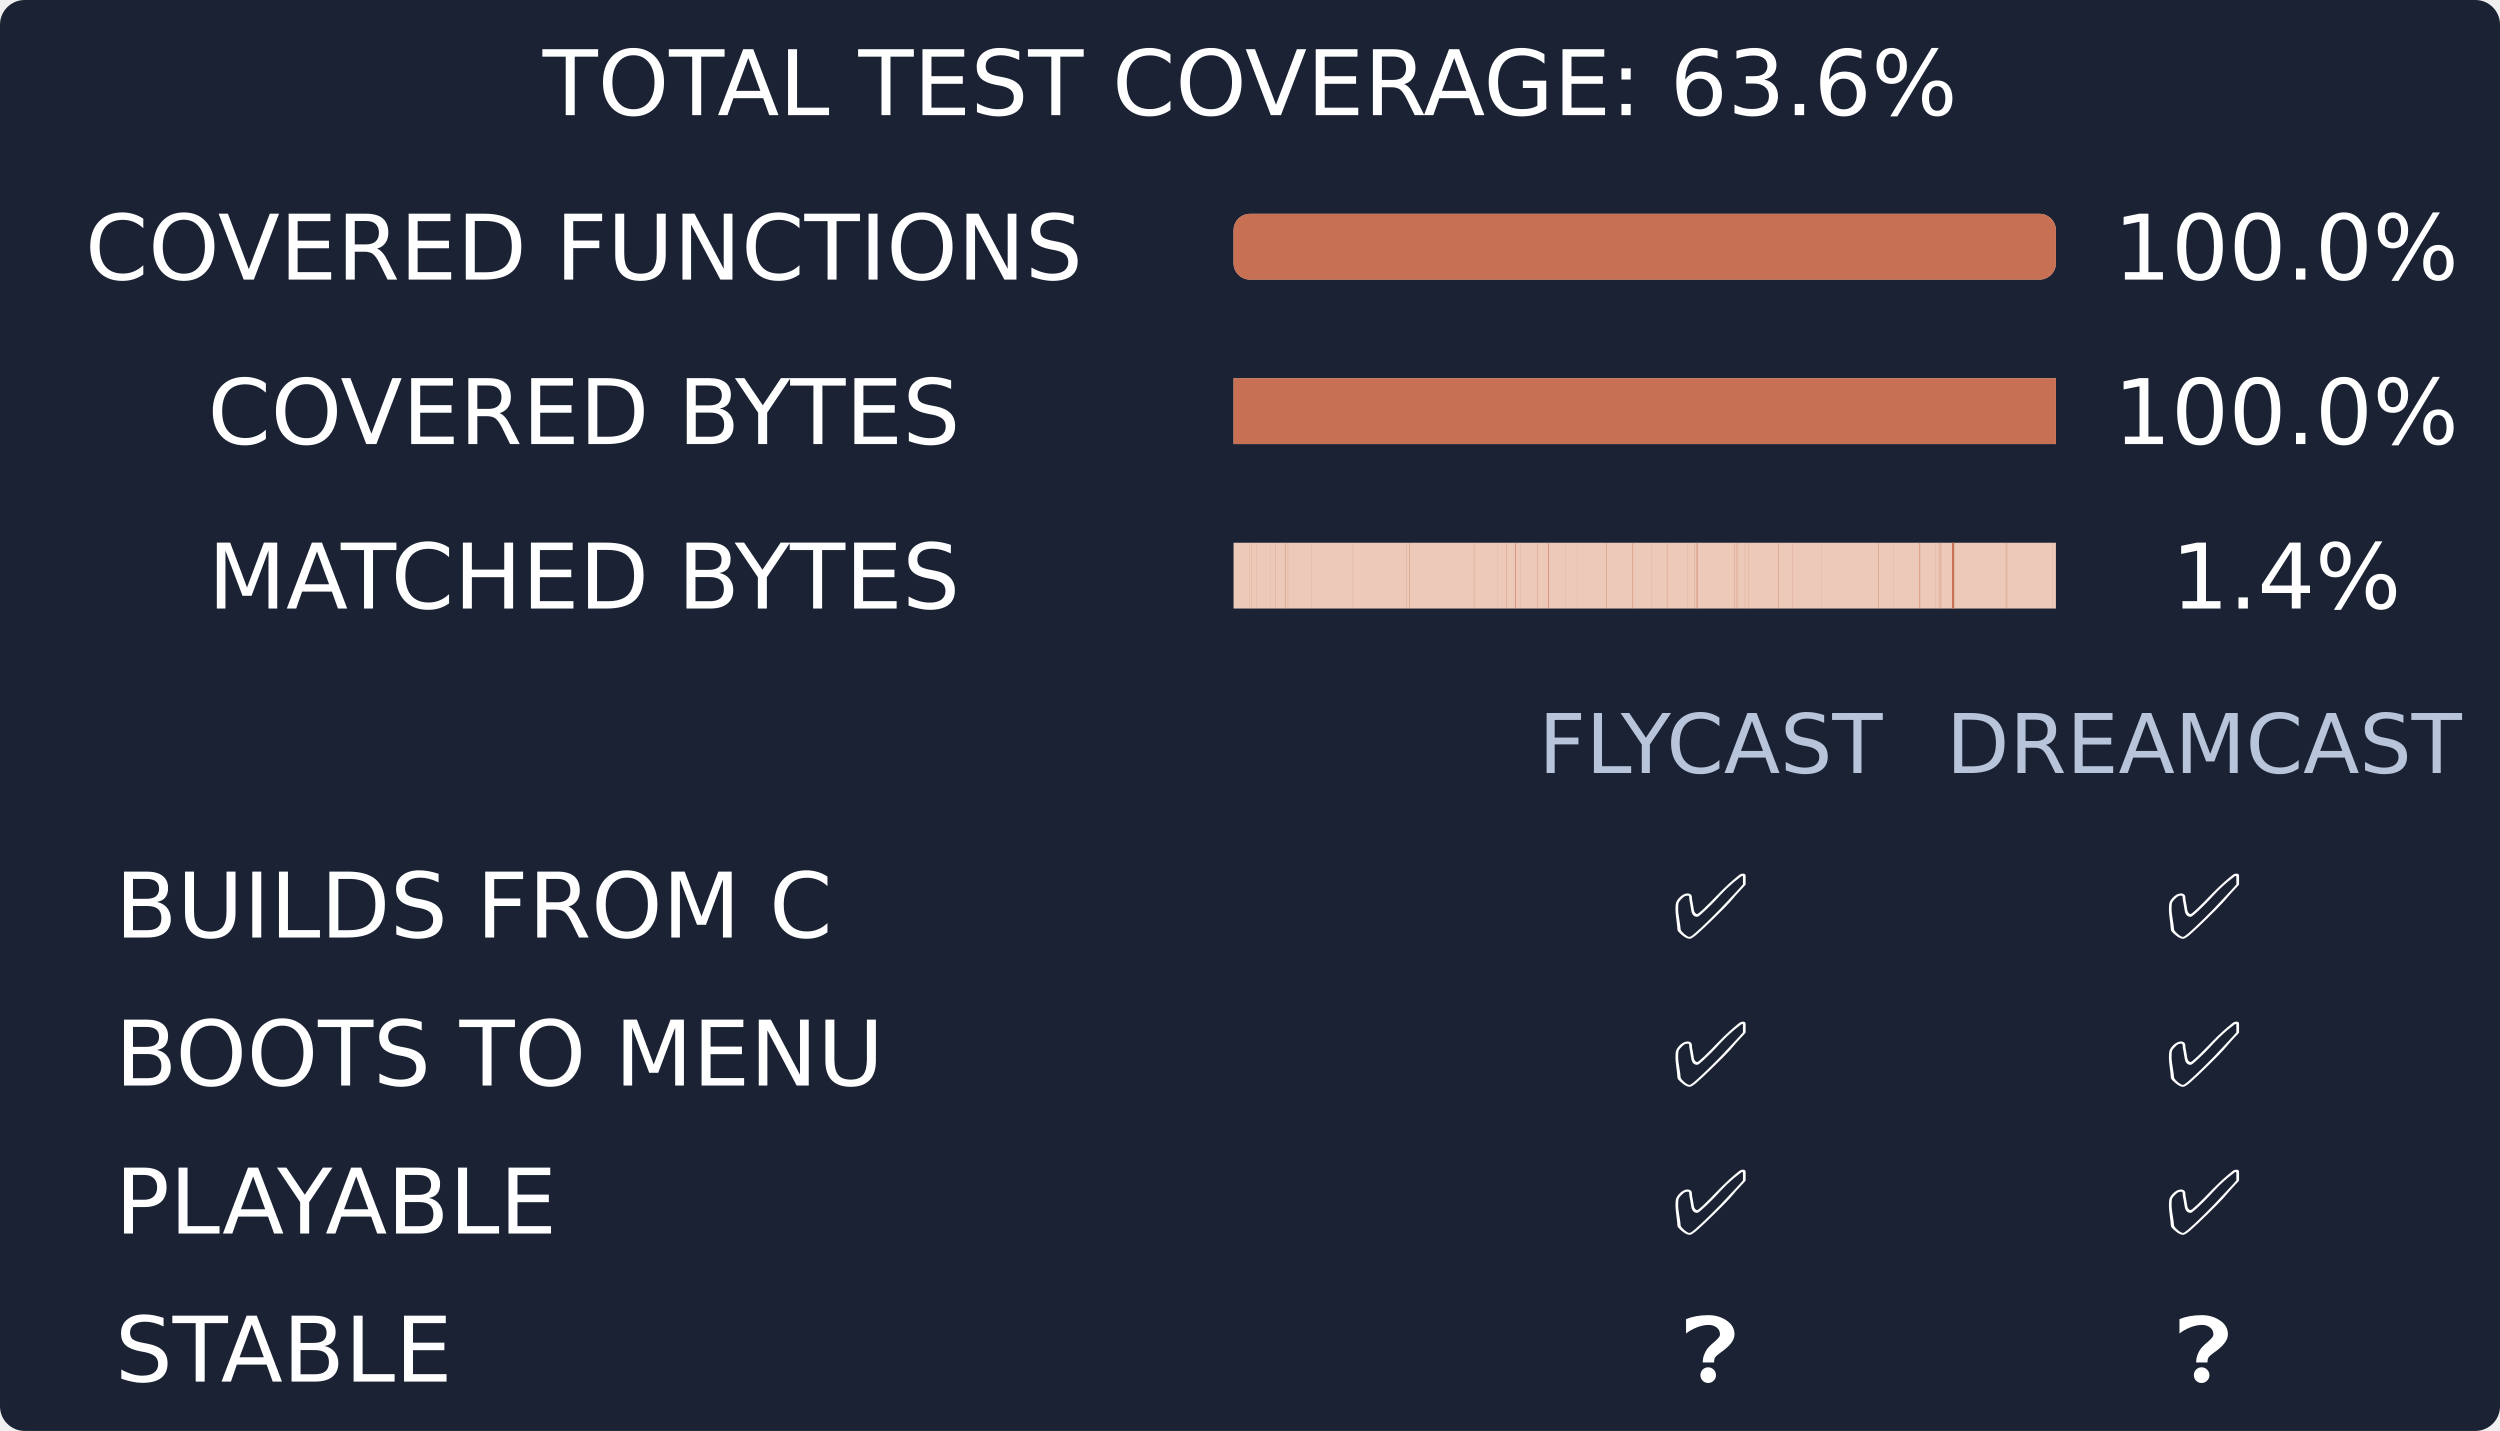
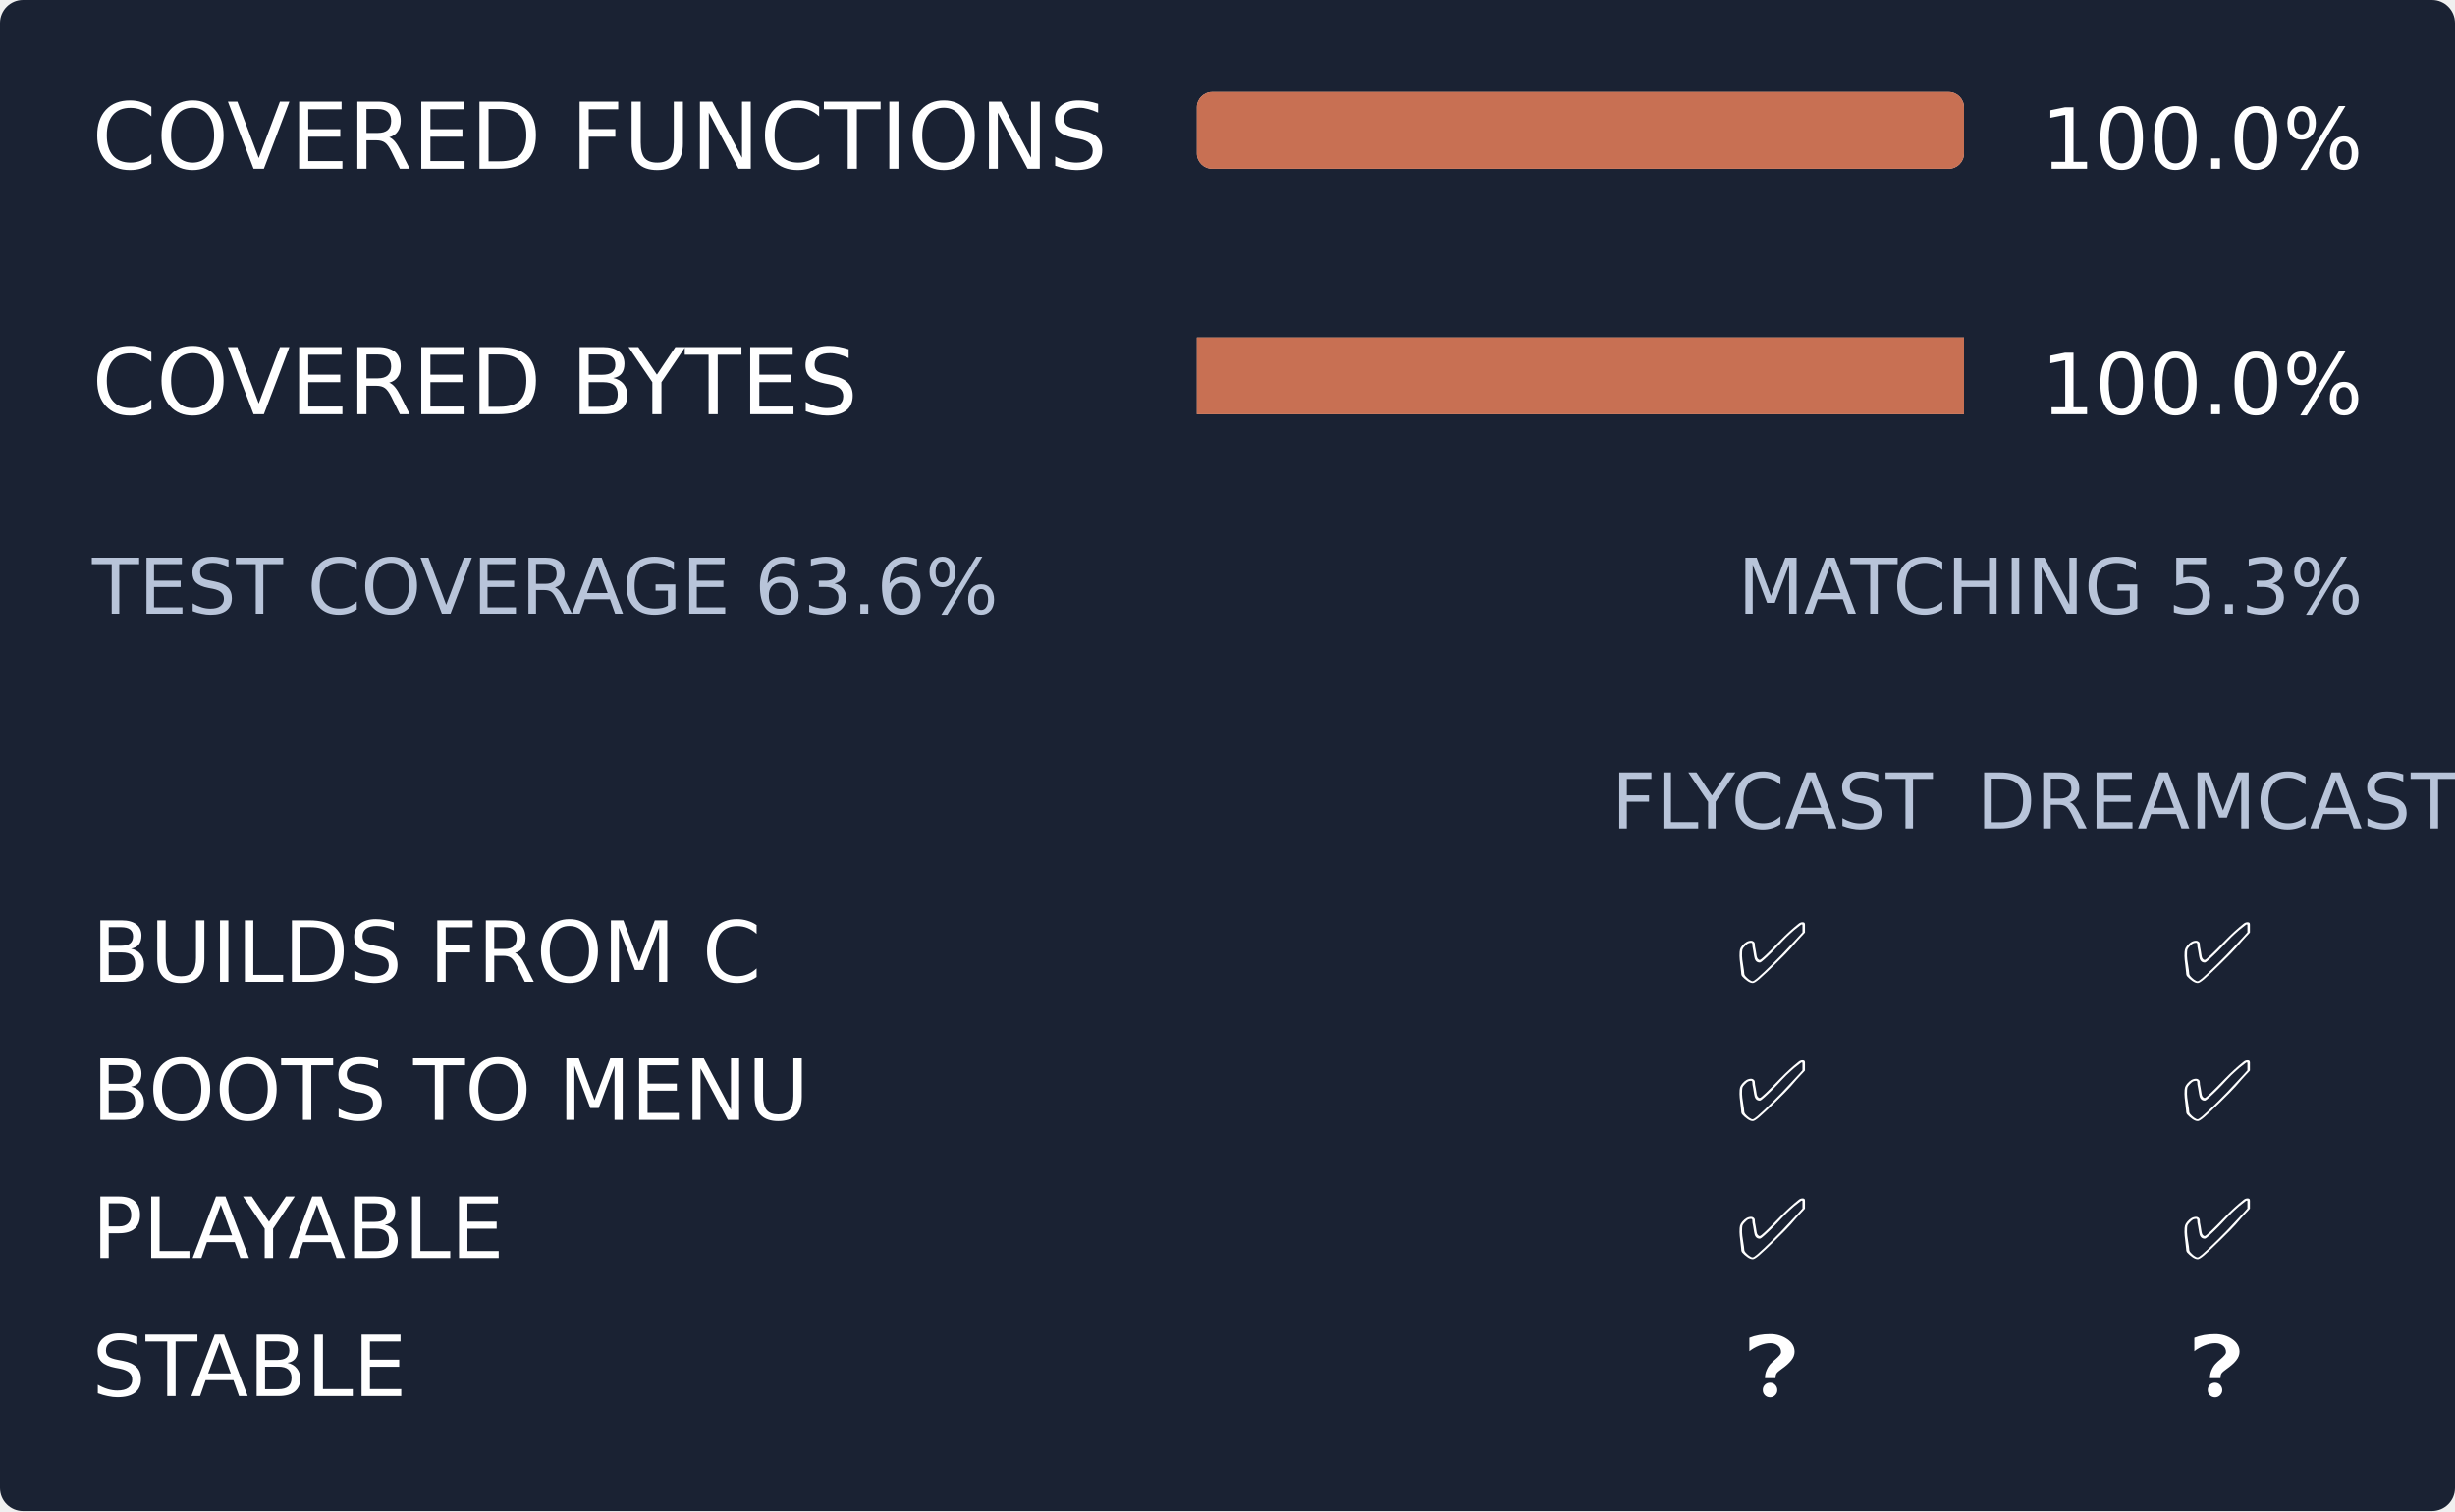
- <svg xmlns="http://www.w3.org/2000/svg" width="304" height="174" role="img" aria-label="decomp: 100.0% of functions, 100.0% of code bytes done (1.4% byte-matched); the total test coverage over all of them is 63.6%">
+ <svg xmlns="http://www.w3.org/2000/svg" width="320" height="197" role="img" aria-label="decomp: 100.0% of functions, 100.0% of code bytes covered; test coverage 63.6%, matching 5.3%">
  <clipPath id="r">
-     <rect width="304" height="174" rx="3" />
+     <rect width="320" height="197" rx="3" />
  </clipPath>
  <g clip-path="url(#r)">
-     <rect width="304" height="174" fill="#1a2233" />
-     <rect x="150" y="26" width="100" height="8" rx="2" fill="#ecc9b9" />
-     <rect x="150" y="26" width="100" height="8" rx="2" fill="#c87053" />
-     <rect x="150" y="46" width="100" height="8" fill="#ecc9b9" />
-     <rect x="150" y="46" width="100" height="8" fill="#c87053" />
-     <rect x="150" y="66" width="100" height="8" fill="#ecc9b9" />
-     <rect x="150.01" y="66" width="0.00" height="8" fill="#c87053" />
-     <rect x="150.82" y="66" width="0.00" height="8" fill="#c87053" />
-     <rect x="150.96" y="66" width="0.00" height="8" fill="#c87053" />
-     <rect x="151.89" y="66" width="0.01" height="8" fill="#c87053" />
-     <rect x="152.14" y="66" width="0.01" height="8" fill="#c87053" />
-     <rect x="152.15" y="66" width="0.00" height="8" fill="#c87053" />
-     <rect x="152.23" y="66" width="0.01" height="8" fill="#c87053" />
-     <rect x="152.81" y="66" width="0.01" height="8" fill="#c87053" />
-     <rect x="154.52" y="66" width="0.01" height="8" fill="#c87053" />
-     <rect x="155.14" y="66" width="0.02" height="8" fill="#c87053" />
-     <rect x="156.11" y="66" width="0.00" height="8" fill="#c87053" />
-     <rect x="156.32" y="66" width="0.03" height="8" fill="#c87053" />
-     <rect x="156.36" y="66" width="0.01" height="8" fill="#c87053" />
-     <rect x="156.61" y="66" width="0.02" height="8" fill="#c87053" />
-     <rect x="157.61" y="66" width="0.00" height="8" fill="#c87053" />
-     <rect x="159.42" y="66" width="0.01" height="8" fill="#c87053" />
-     <rect x="162.14" y="66" width="0.00" height="8" fill="#c87053" />
-     <rect x="162.79" y="66" width="0.00" height="8" fill="#c87053" />
-     <rect x="164.51" y="66" width="0.02" height="8" fill="#c87053" />
-     <rect x="171.00" y="66" width="0.02" height="8" fill="#c87053" />
-     <rect x="171.41" y="66" width="0.04" height="8" fill="#c87053" />
-     <rect x="173.92" y="66" width="0.00" height="8" fill="#c87053" />
-     <rect x="177.21" y="66" width="0.00" height="8" fill="#c87053" />
-     <rect x="179.23" y="66" width="0.03" height="8" fill="#c87053" />
-     <rect x="179.46" y="66" width="0.00" height="8" fill="#c87053" />
-     <rect x="179.91" y="66" width="0.00" height="8" fill="#c87053" />
-     <rect x="180.25" y="66" width="0.00" height="8" fill="#c87053" />
-     <rect x="180.70" y="66" width="0.00" height="8" fill="#c87053" />
-     <rect x="182.09" y="66" width="0.01" height="8" fill="#c87053" />
-     <rect x="182.42" y="66" width="0.00" height="8" fill="#c87053" />
-     <rect x="183.13" y="66" width="0.03" height="8" fill="#c87053" />
-     <rect x="183.46" y="66" width="0.00" height="8" fill="#c87053" />
-     <rect x="184.26" y="66" width="0.07" height="8" fill="#c87053" />
-     <rect x="184.91" y="66" width="0.01" height="8" fill="#c87053" />
-     <rect x="186.93" y="66" width="0.03" height="8" fill="#c87053" />
-     <rect x="188.24" y="66" width="0.07" height="8" fill="#c87053" />
-     <rect x="188.56" y="66" width="0.00" height="8" fill="#c87053" />
-     <rect x="190.41" y="66" width="0.01" height="8" fill="#c87053" />
-     <rect x="191.77" y="66" width="0.00" height="8" fill="#c87053" />
-     <rect x="191.80" y="66" width="0.01" height="8" fill="#c87053" />
-     <rect x="195.33" y="66" width="0.04" height="8" fill="#c87053" />
-     <rect x="198.53" y="66" width="0.05" height="8" fill="#c87053" />
-     <rect x="200.78" y="66" width="0.01" height="8" fill="#c87053" />
-     <rect x="202.70" y="66" width="0.03" height="8" fill="#c87053" />
-     <rect x="203.26" y="66" width="0.00" height="8" fill="#c87053" />
-     <rect x="203.58" y="66" width="0.00" height="8" fill="#c87053" />
-     <rect x="203.58" y="66" width="0.00" height="8" fill="#c87053" />
-     <rect x="203.61" y="66" width="0.00" height="8" fill="#c87053" />
-     <rect x="204.29" y="66" width="0.00" height="8" fill="#c87053" />
-     <rect x="204.30" y="66" width="0.00" height="8" fill="#c87053" />
-     <rect x="205.16" y="66" width="0.01" height="8" fill="#c87053" />
-     <rect x="206.08" y="66" width="0.02" height="8" fill="#c87053" />
-     <rect x="206.23" y="66" width="0.03" height="8" fill="#c87053" />
-     <rect x="206.35" y="66" width="0.05" height="8" fill="#c87053" />
-     <rect x="207.18" y="66" width="0.00" height="8" fill="#c87053" />
-     <rect x="207.26" y="66" width="0.00" height="8" fill="#c87053" />
-     <rect x="207.36" y="66" width="0.00" height="8" fill="#c87053" />
-     <rect x="210.88" y="66" width="0.03" height="8" fill="#c87053" />
-     <rect x="211.17" y="66" width="0.02" height="8" fill="#c87053" />
-     <rect x="211.22" y="66" width="0.02" height="8" fill="#c87053" />
-     <rect x="211.46" y="66" width="0.00" height="8" fill="#c87053" />
-     <rect x="211.79" y="66" width="0.00" height="8" fill="#c87053" />
-     <rect x="211.82" y="66" width="0.00" height="8" fill="#c87053" />
-     <rect x="212.15" y="66" width="0.01" height="8" fill="#c87053" />
-     <rect x="212.19" y="66" width="0.01" height="8" fill="#c87053" />
-     <rect x="212.61" y="66" width="0.02" height="8" fill="#c87053" />
-     <rect x="216.24" y="66" width="0.04" height="8" fill="#c87053" />
-     <rect x="218.01" y="66" width="0.02" height="8" fill="#c87053" />
-     <rect x="221.48" y="66" width="0.01" height="8" fill="#c87053" />
-     <rect x="224.90" y="66" width="0.00" height="8" fill="#c87053" />
-     <rect x="225.21" y="66" width="0.00" height="8" fill="#c87053" />
-     <rect x="226.24" y="66" width="0.00" height="8" fill="#c87053" />
-     <rect x="226.33" y="66" width="0.00" height="8" fill="#c87053" />
-     <rect x="227.33" y="66" width="0.00" height="8" fill="#c87053" />
-     <rect x="227.63" y="66" width="0.00" height="8" fill="#c87053" />
-     <rect x="228.40" y="66" width="0.04" height="8" fill="#c87053" />
-     <rect x="230.26" y="66" width="0.01" height="8" fill="#c87053" />
-     <rect x="230.39" y="66" width="0.00" height="8" fill="#c87053" />
-     <rect x="233.42" y="66" width="0.05" height="8" fill="#c87053" />
-     <rect x="233.58" y="66" width="0.01" height="8" fill="#c87053" />
-     <rect x="233.59" y="66" width="0.00" height="8" fill="#c87053" />
-     <rect x="235.31" y="66" width="0.00" height="8" fill="#c87053" />
-     <rect x="235.32" y="66" width="0.01" height="8" fill="#c87053" />
-     <rect x="235.77" y="66" width="0.01" height="8" fill="#c87053" />
-     <rect x="235.82" y="66" width="0.01" height="8" fill="#c87053" />
-     <rect x="235.84" y="66" width="0.01" height="8" fill="#c87053" />
-     <rect x="235.85" y="66" width="0.00" height="8" fill="#c87053" />
-     <rect x="235.88" y="66" width="0.00" height="8" fill="#c87053" />
-     <rect x="235.89" y="66" width="0.00" height="8" fill="#c87053" />
-     <rect x="236.00" y="66" width="0.04" height="8" fill="#c87053" />
-     <rect x="236.88" y="66" width="0.00" height="8" fill="#c87053" />
-     <rect x="237.37" y="66" width="0.26" height="8" fill="#c87053" />
-     <rect x="240.22" y="66" width="0.00" height="8" fill="#c87053" />
-     <rect x="243.92" y="66" width="0.04" height="8" fill="#c87053" />
-     <rect x="244.00" y="66" width="0.00" height="8" fill="#c87053" />
-     <rect x="244.10" y="66" width="0.00" height="8" fill="#c87053" />
-     <rect x="244.12" y="66" width="0.01" height="8" fill="#c87053" />
-     <rect x="249.45" y="66" width="0.00" height="8" fill="#c87053" />
-     <rect x="249.62" y="66" width="0.01" height="8" fill="#c87053" />
+     <rect width="320" height="197" fill="#1a2233" />
+     <rect x="156" y="12" width="100" height="10" rx="2" fill="#ecc9b9" />
+     <rect x="156" y="12" width="100" height="10" rx="2" fill="#c87053" />
+     <rect x="156" y="44" width="100" height="10" fill="#ecc9b9" />
+     <rect x="156" y="44" width="100" height="10" fill="#c87053" />
  </g>
  <g fill="#fff" font-family="Verdana,DejaVu Sans,sans-serif" font-size="11" text-anchor="middle">
-     <text x="71" y="34">COVERED FUNCTIONS</text>
-     <text x="71" y="54">COVERED BYTES</text>
-     <text x="71" y="74">MATCHED BYTES</text>
-     <text x="278" y="34">100.0%</text>
-     <text x="278" y="54">100.0%</text>
-     <text x="278" y="74">1.4%</text>
-     <text x="152" y="14">TOTAL TEST COVERAGE: 63.6%</text>
+     <g font-size="12">
+       <text x="12" y="22" text-anchor="start">COVERED FUNCTIONS</text>
+       <text x="12" y="54" text-anchor="start">COVERED BYTES</text>
+     </g>
+     <g font-size="11">
+       <text x="308" y="22" text-anchor="end">100.0%</text>
+       <text x="308" y="54" text-anchor="end">100.0%</text>
+     </g>
    <g font-size="10" fill="#b8c4d9">
-       <text x="208" y="94">FLYCAST</text>
-       <text x="268" y="94">DREAMCAST</text>
+       <text x="12" y="80" text-anchor="start">TEST COVERAGE 63.6%</text>
+       <text x="308" y="80" text-anchor="end">MATCHING 5.3%</text>
    </g>
-     <text x="14" y="114" text-anchor="start">BUILDS FROM C</text>
-     <text x="208" y="114">✅</text>
-     <text x="268" y="114">✅</text>
-     <text x="14" y="132" text-anchor="start">BOOTS TO MENU</text>
-     <text x="208" y="132">✅</text>
-     <text x="268" y="132">✅</text>
-     <text x="14" y="150" text-anchor="start">PLAYABLE</text>
-     <text x="208" y="150">✅</text>
-     <text x="268" y="150">✅</text>
-     <text x="14" y="168" text-anchor="start">STABLE</text>
-     <text x="208" y="168">❓</text>
-     <text x="268" y="168">❓</text>
+     <g font-size="10" fill="#b8c4d9">
+       <text x="231" y="108">FLYCAST</text>
+       <text x="289" y="108">DREAMCAST</text>
+     </g>
+     <text x="12" y="128" text-anchor="start">BUILDS FROM C</text>
+     <text x="231" y="128">✅</text>
+     <text x="289" y="128">✅</text>
+     <text x="12" y="146" text-anchor="start">BOOTS TO MENU</text>
+     <text x="231" y="146">✅</text>
+     <text x="289" y="146">✅</text>
+     <text x="12" y="164" text-anchor="start">PLAYABLE</text>
+     <text x="231" y="164">✅</text>
+     <text x="289" y="164">✅</text>
+     <text x="12" y="182" text-anchor="start">STABLE</text>
+     <text x="231" y="182">❓</text>
+     <text x="289" y="182">❓</text>
  </g>
</svg>
